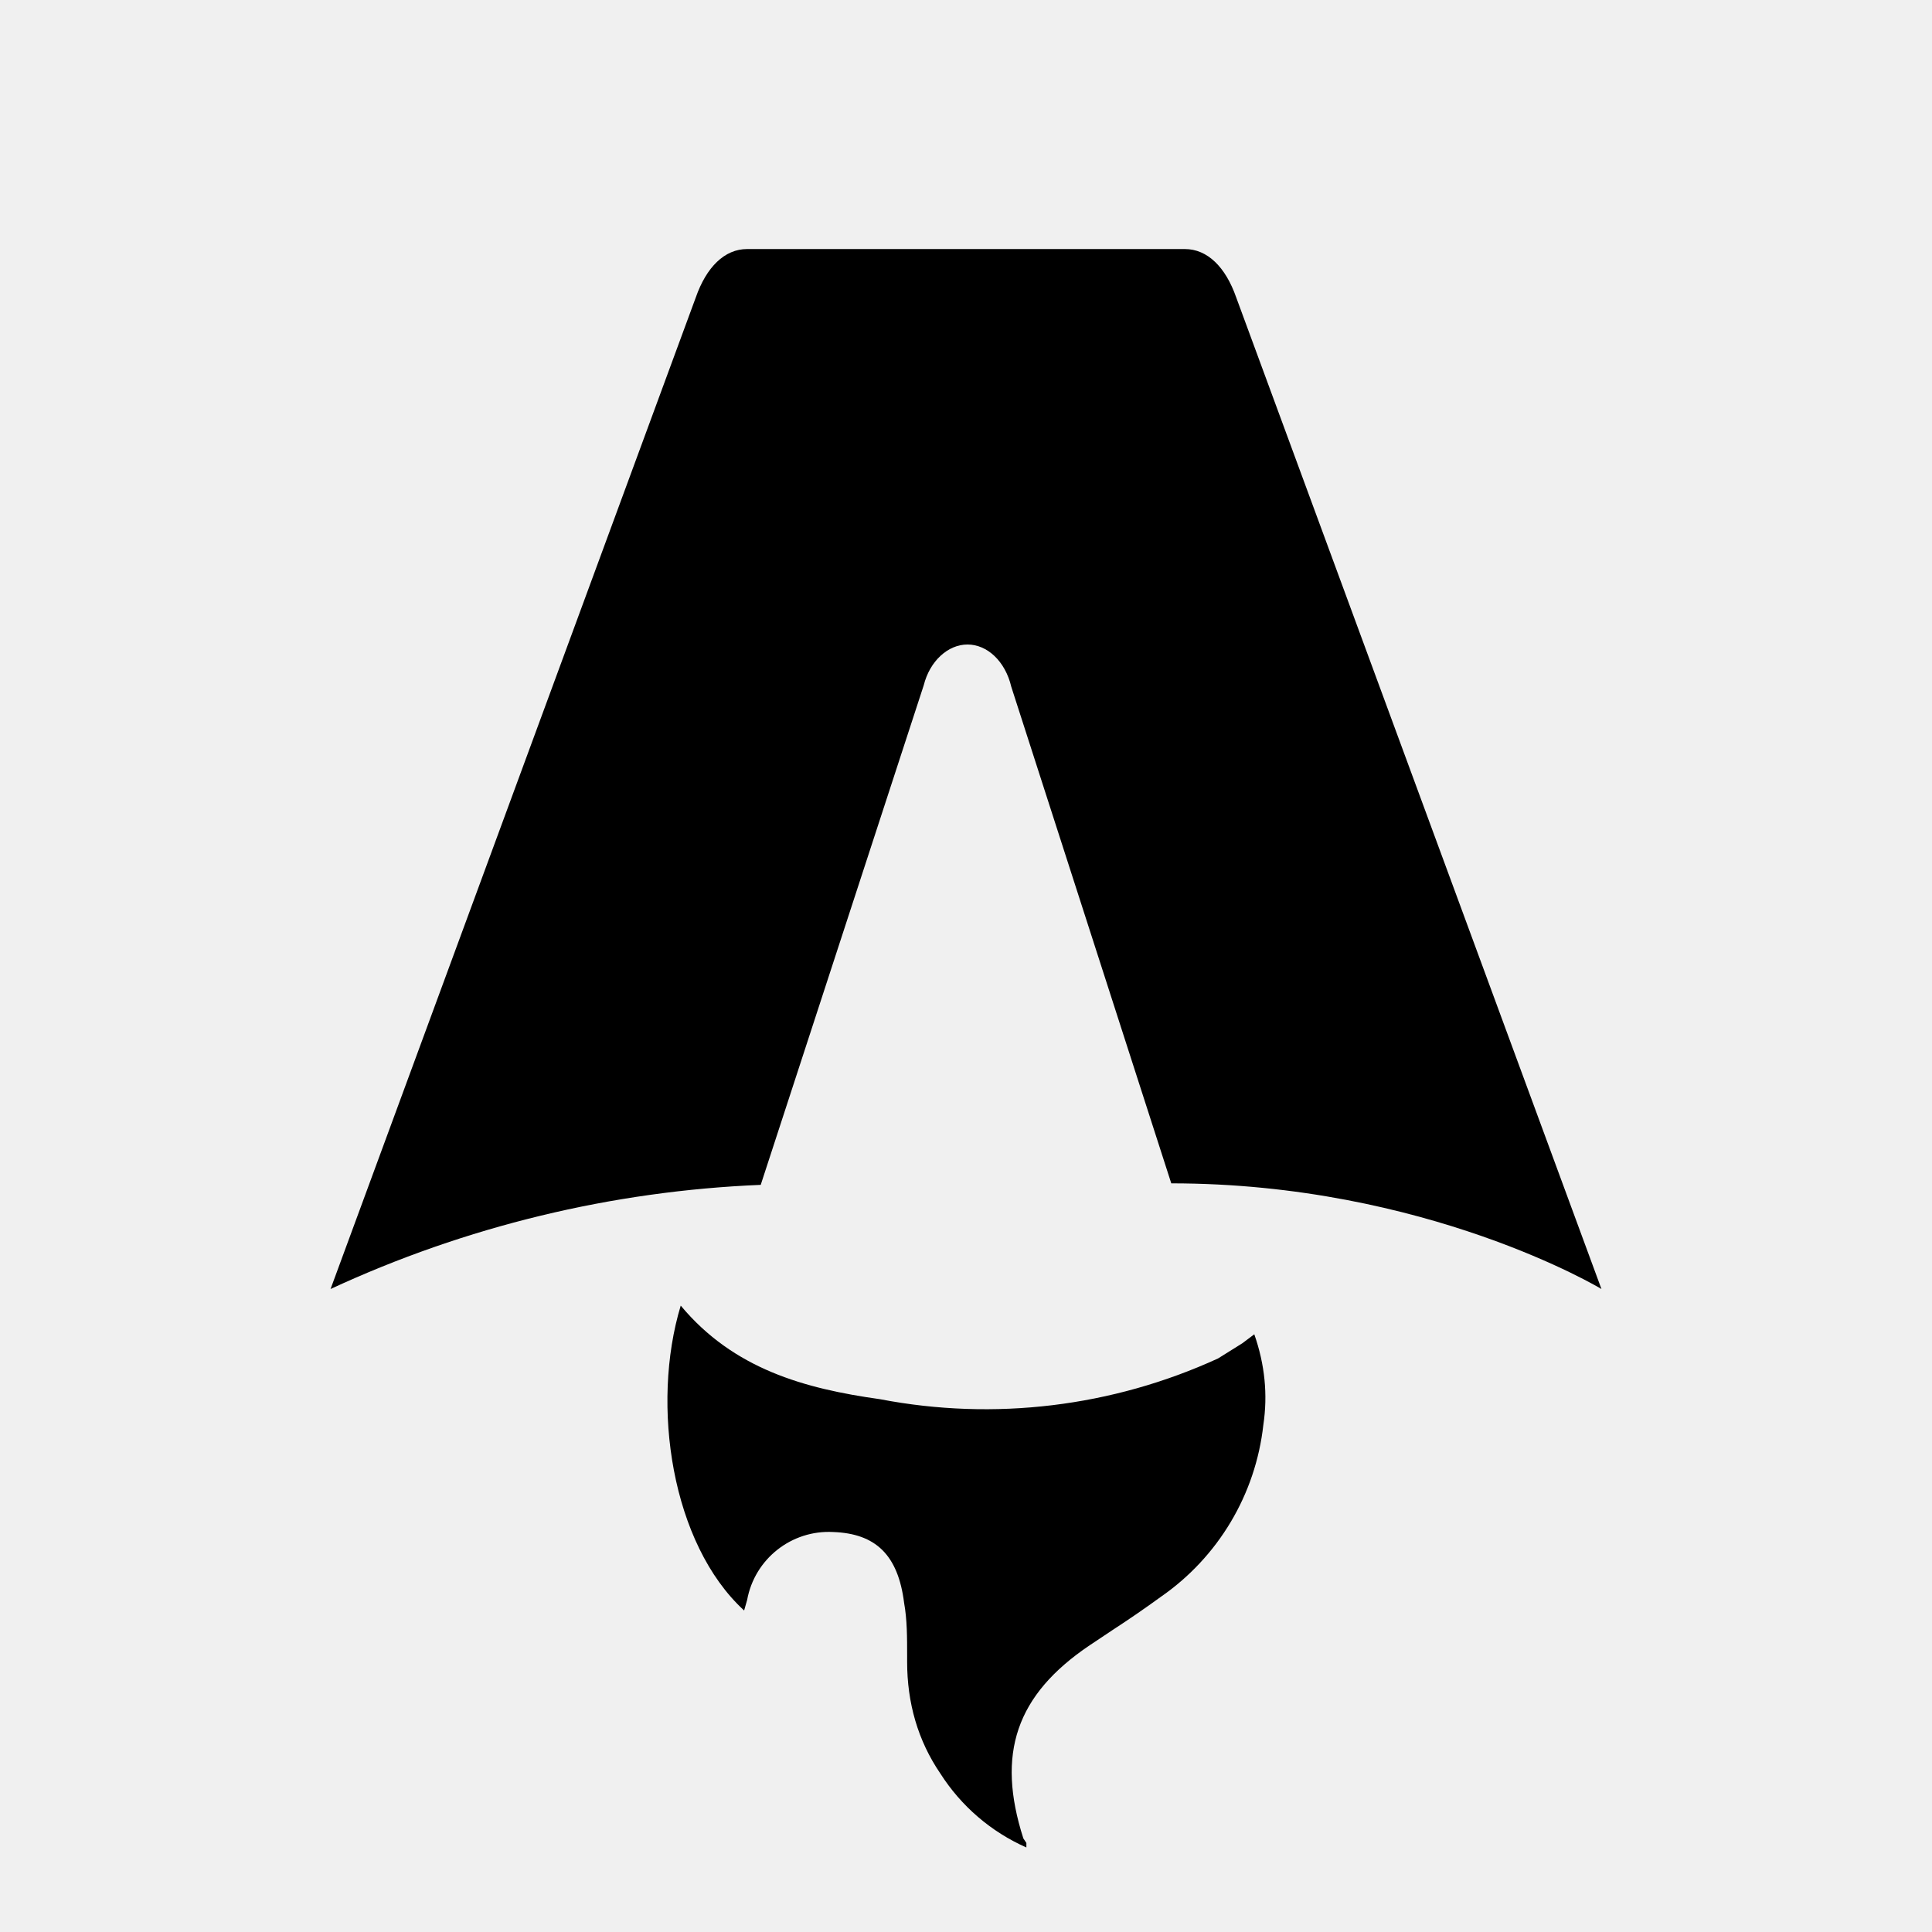
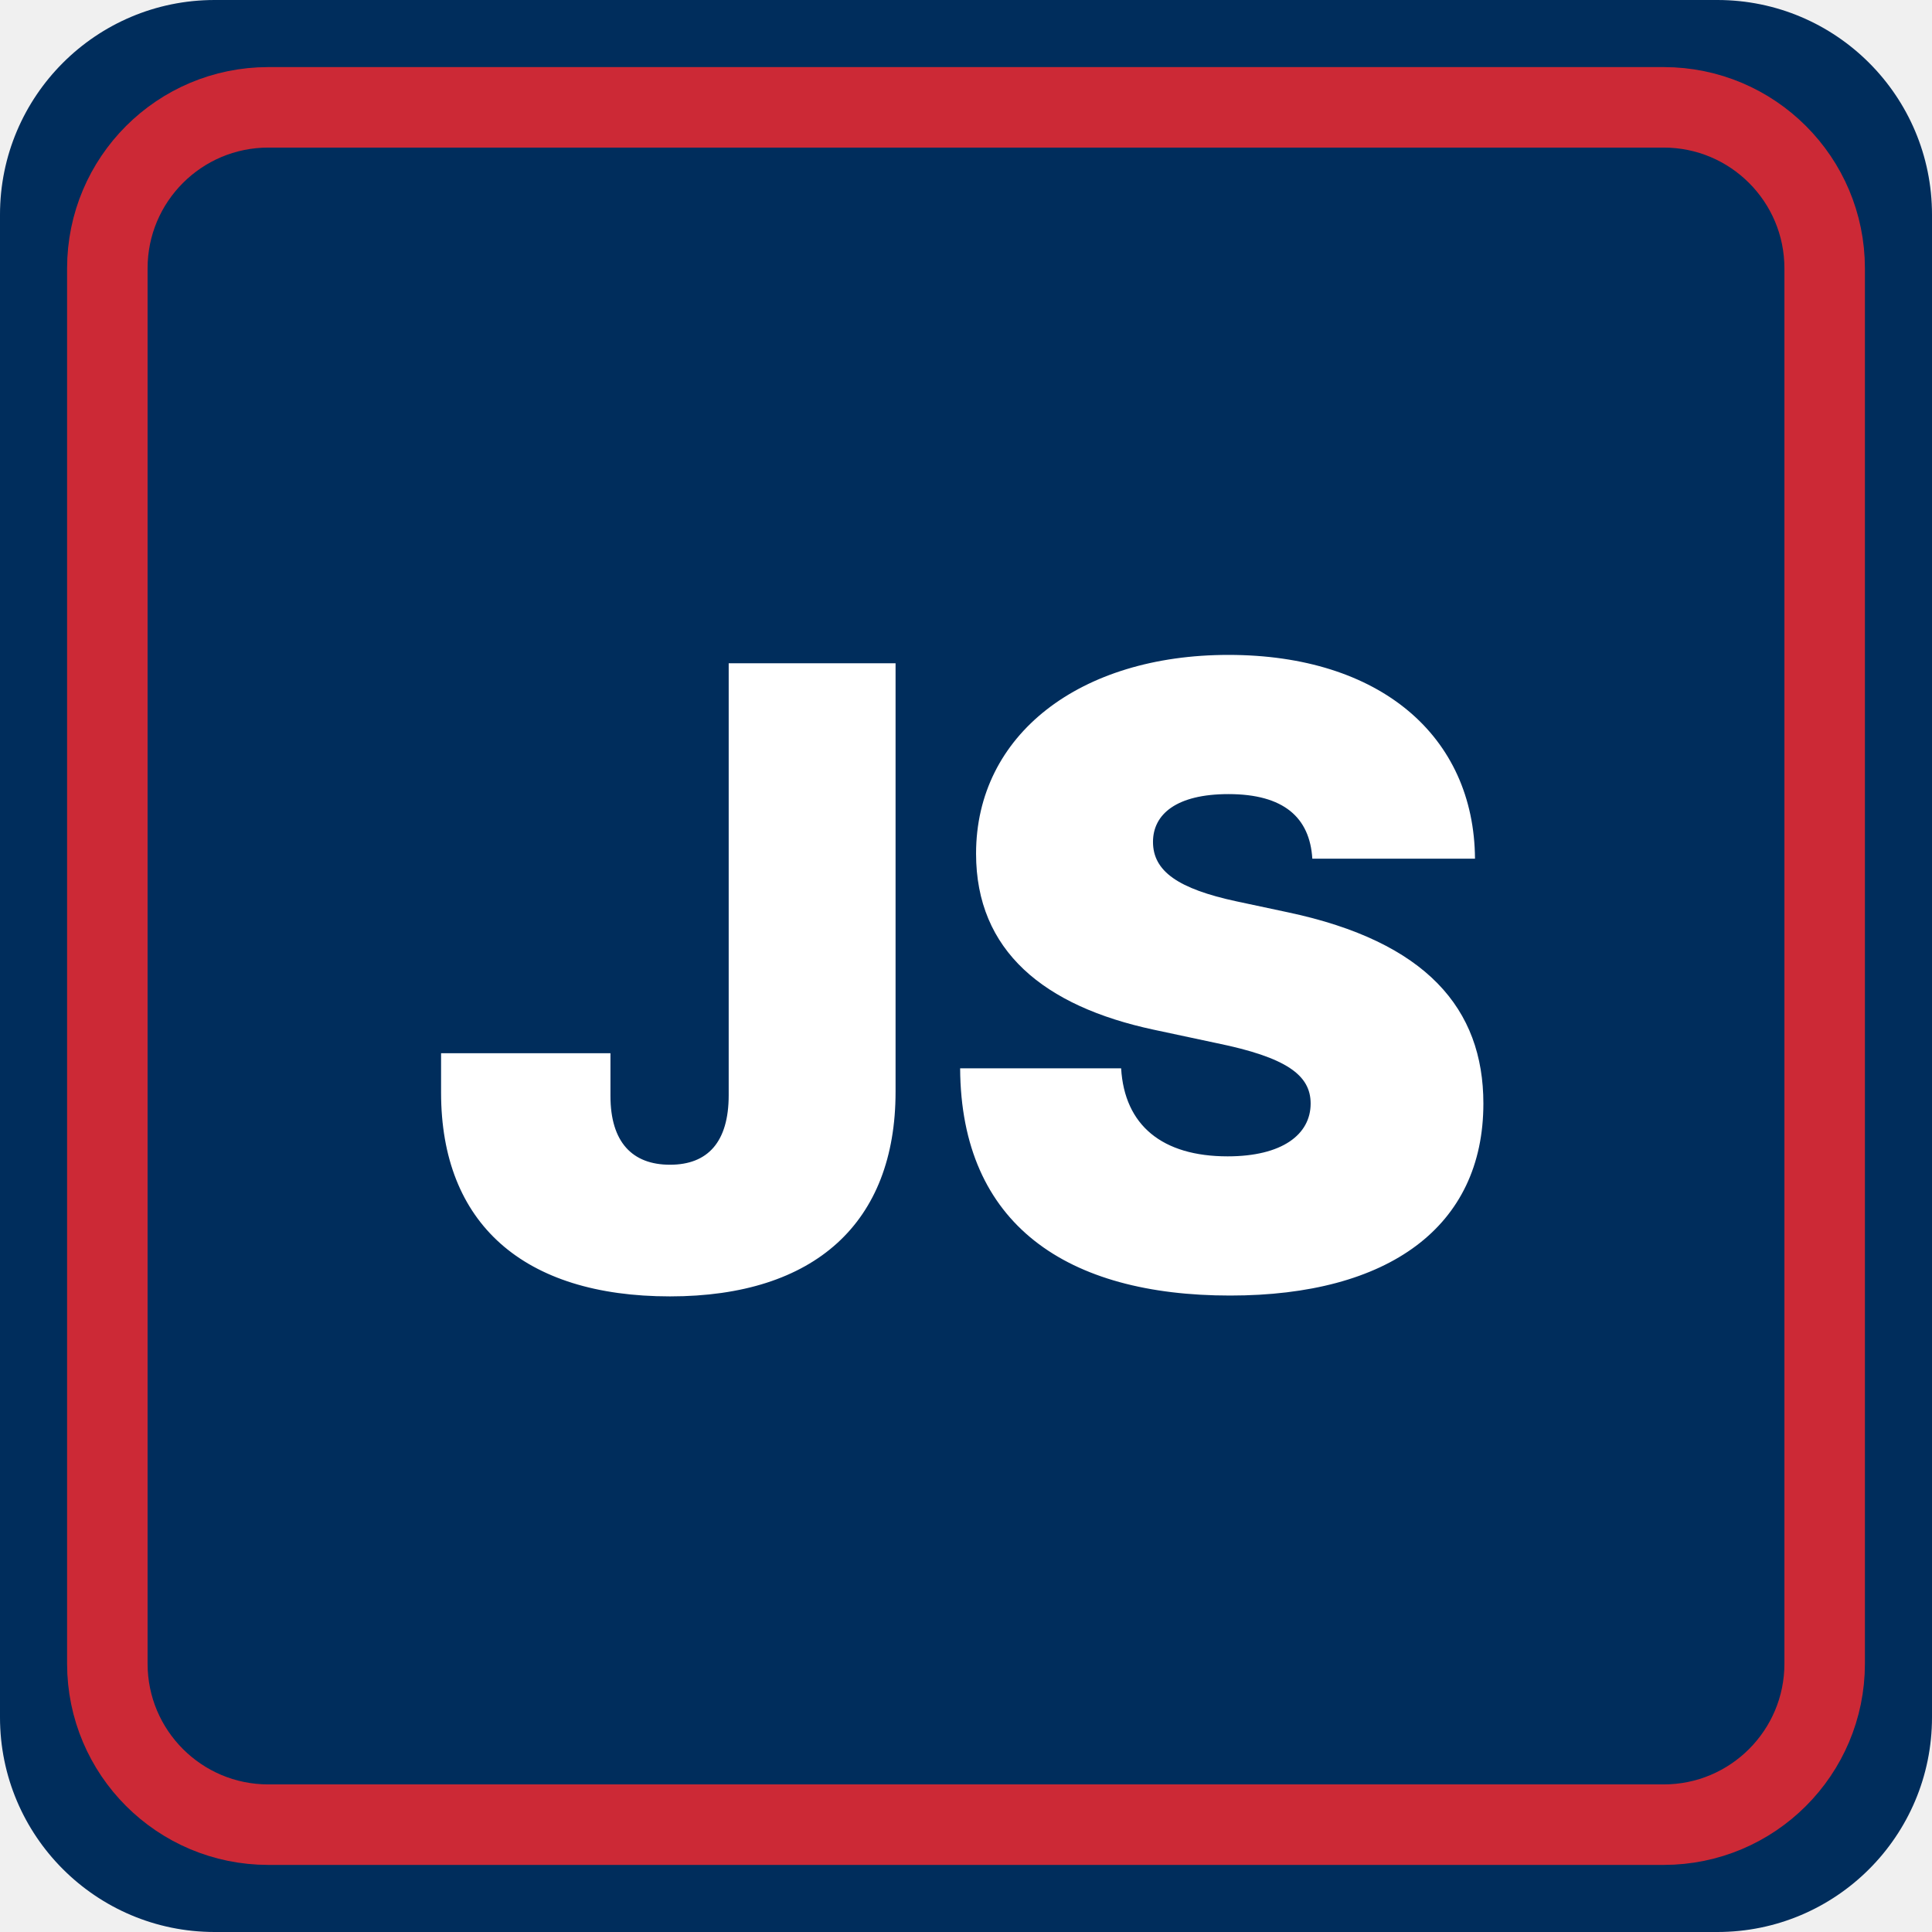
- <svg xmlns="http://www.w3.org/2000/svg" fill="none" viewBox="0 0 128 128">
-   <path d="M50.4 78.5a75.1 75.1 0 0 0-28.5 6.9l24.2-65.7c.7-2 1.9-3.2 3.4-3.2h29c1.5 0 2.7 1.2 3.4 3.2l24.2 65.7s-11.6-7-28.5-7L67 45.5c-.4-1.7-1.6-2.8-2.9-2.8-1.3 0-2.5 1.1-2.9 2.7L50.4 78.5Zm-1.1 28.2Zm-4.2-20.2c-2 6.6-.6 15.8 4.2 20.2a17.5 17.5 0 0 1 .2-.7 5.5 5.5 0 0 1 5.7-4.5c2.8.1 4.3 1.5 4.7 4.7.2 1.1.2 2.3.2 3.5v.4c0 2.7.7 5.2 2.2 7.4a13 13 0 0 0 5.7 4.9v-.3l-.2-.3c-1.8-5.6-.5-9.5 4.4-12.8l1.5-1a73 73 0 0 0 3.2-2.2 16 16 0 0 0 6.8-11.4c.3-2 .1-4-.6-6l-.8.6-1.6 1a37 37 0 0 1-22.4 2.7c-5-.7-9.7-2-13.2-6.2Z" />
-   <style>
-         path { fill: #000; }
-         @media (prefers-color-scheme: dark) {
-             path { fill: #FFF; }
-         }
-     </style>
+ <svg xmlns="http://www.w3.org/2000/svg" viewBox="0 0 36 36" fill="none">
+   <rect width="36" height="36" rx="4" fill="#002D5C" />
+   <rect x="2" y="2" width="32" height="32" rx="3" fill="#002D5C" stroke="#CC2936" stroke-width="1.5" />
+   <text x="18" y="24" text-anchor="middle" font-family="Inter, Arial, sans-serif" font-weight="900" font-size="16" fill="#FFFFFF">JS</text>
</svg>
